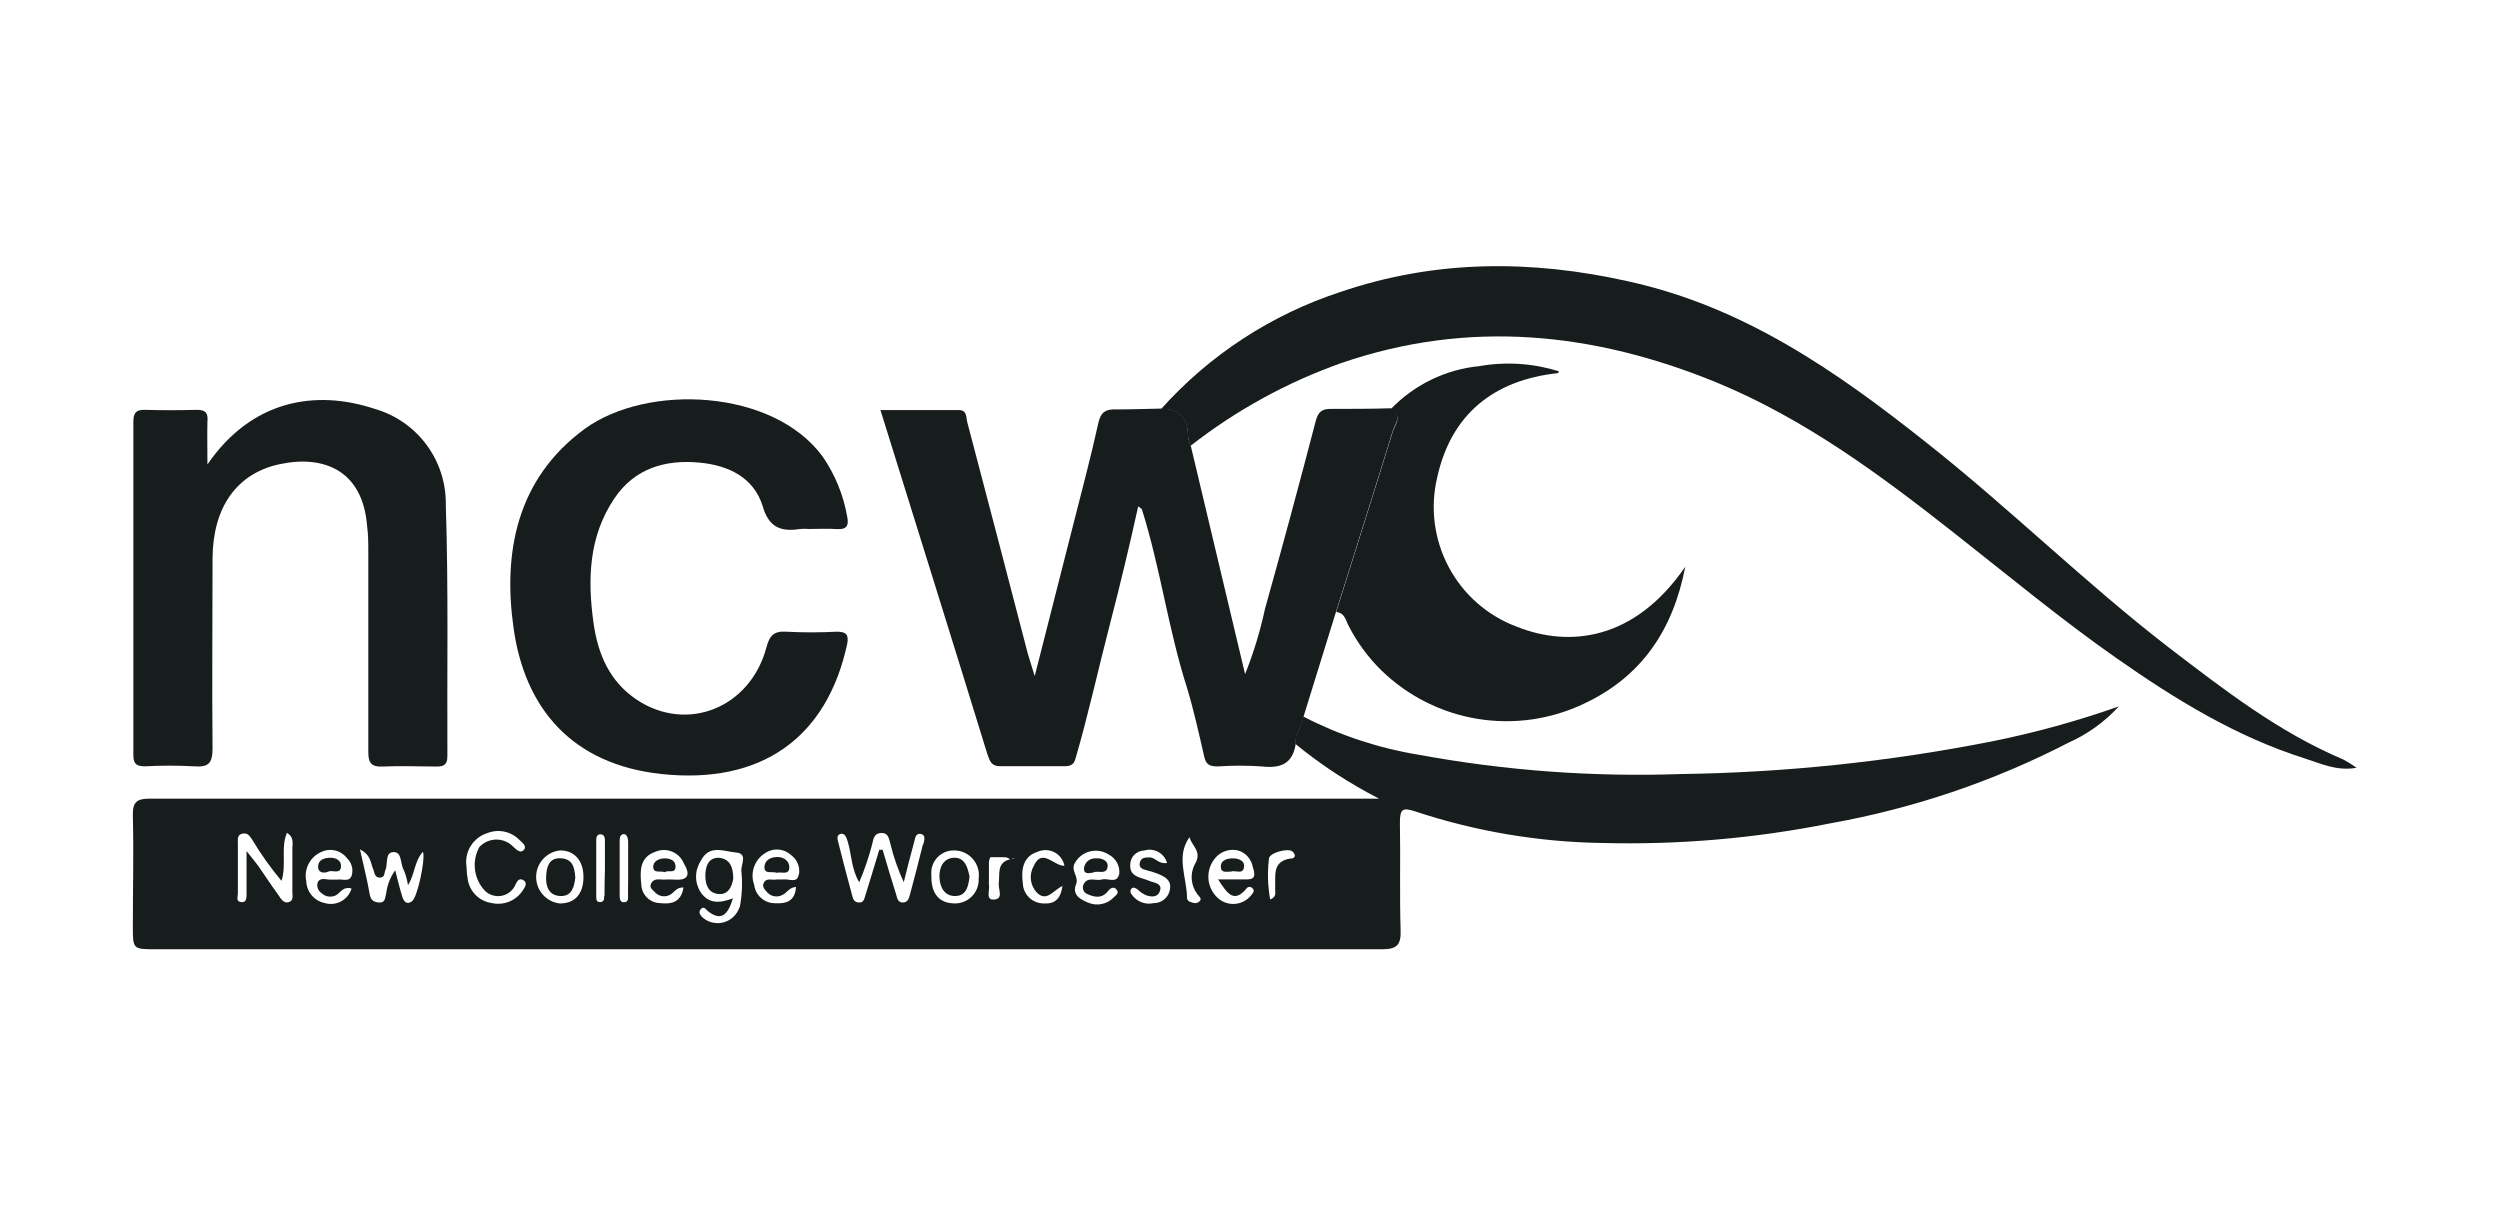
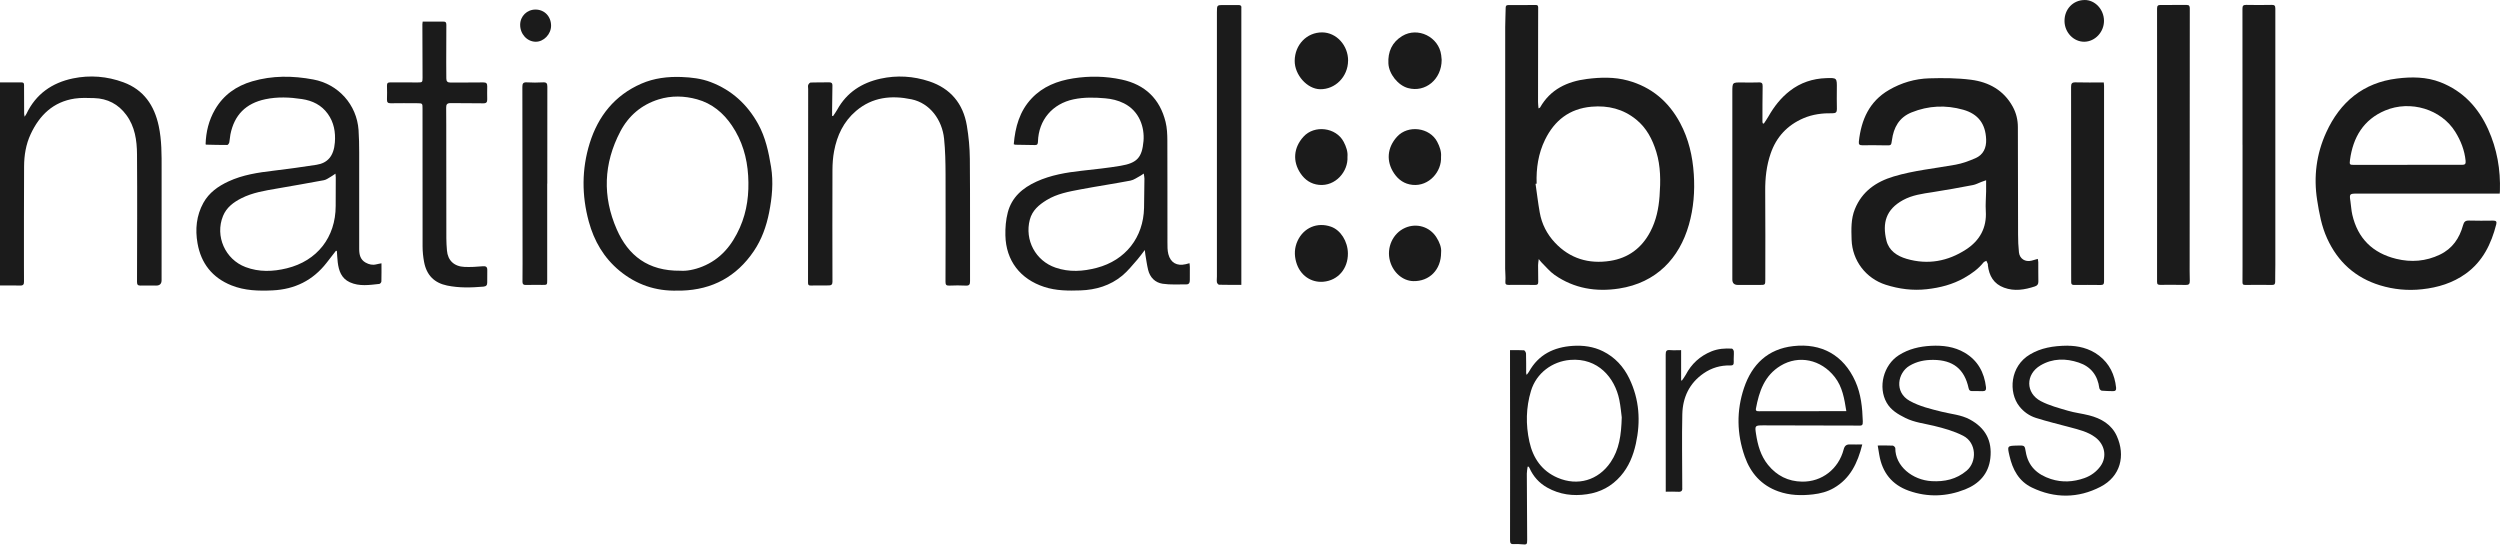
- <svg xmlns="http://www.w3.org/2000/svg" width="239" height="117" viewBox="0 0 239 117" fill="none">
-   <path d="M190.36 70.89C180.574 72.82 170.634 73.861 160.66 74C152.285 74.29 143.903 73.674 135.66 72.16C131.801 71.529 128.065 70.293 124.59 68.5C124.54 69.43 123.73 70.14 123.84 71.12C126.314 73.142 128.996 74.895 131.84 76.35H54.75C41.28 76.35 27.82 76.35 14.35 76.35C13.13 76.35 12.67 76.62 12.7 77.95C12.79 81.48 12.7 85.03 12.7 88.57C12.7 90.75 12.7 90.75 14.91 90.75H75.6C94.433 90.75 113.263 90.75 132.09 90.75C133.48 90.75 133.95 90.4 133.9 88.95C133.79 85.52 133.9 82.08 133.83 78.65C133.83 77.29 134.12 77.18 135.35 77.59C141.11 79.49 147.126 80.501 153.19 80.59C160.484 80.778 167.776 80.151 174.93 78.72C182.881 77.306 190.574 74.704 197.75 71C199.575 70.187 201.213 69.006 202.56 67.53C198.579 68.939 194.502 70.062 190.36 70.89V70.89ZM27.64 86.23C27.07 86.43 26.82 85.84 26.55 85.47C25.92 84.62 25.34 83.71 24.73 82.84C24.46 82.47 24.17 82.12 23.57 81.36C23.57 83.06 23.57 84.26 23.57 85.47C23.57 85.83 23.57 86.32 23.04 86.24C22.51 86.16 22.75 85.73 22.74 85.44C22.74 83.83 22.74 82.22 22.74 80.62C22.74 80.27 22.65 79.81 23.16 79.7C23.67 79.59 23.83 79.88 24.07 80.21C24.911 81.615 25.861 82.953 26.91 84.21C27.42 82.61 26.81 81.08 27.43 79.62C28.18 80.07 27.93 80.71 27.95 81.23C27.95 82.51 27.95 83.8 27.95 85.09C27.92 85.48 28.14 86.05 27.64 86.23ZM33.64 83.64C33.44 84.38 32.76 84.01 32.28 84.09C32.02 84.09 31.74 84.09 31.48 84.09C31.22 84.09 30.55 83.85 30.36 84.39C30.311 84.576 30.322 84.774 30.392 84.954C30.462 85.133 30.587 85.286 30.75 85.39C30.925 85.557 31.148 85.667 31.387 85.705C31.627 85.742 31.872 85.706 32.09 85.6C32.54 85.4 32.74 84.71 33.61 84.94C33.531 85.203 33.401 85.448 33.227 85.661C33.052 85.873 32.837 86.049 32.594 86.177C32.351 86.306 32.085 86.384 31.812 86.409C31.538 86.433 31.262 86.403 31 86.32C30.525 86.214 30.098 85.953 29.787 85.579C29.475 85.204 29.297 84.737 29.28 84.25C29.159 83.694 29.233 83.113 29.49 82.605C29.747 82.097 30.171 81.693 30.69 81.46C31.104 81.255 31.577 81.2 32.027 81.304C32.477 81.408 32.878 81.664 33.16 82.03C33.377 82.231 33.536 82.486 33.62 82.769C33.705 83.052 33.712 83.353 33.64 83.64ZM39.4 86.15C38.86 86.56 38.6 86.15 38.46 85.73C38.21 84.93 38.02 84.12 37.78 83.2C37.315 83.851 37.02 84.607 36.92 85.4C36.81 85.8 36.85 86.33 36.23 86.28C35.61 86.23 35.42 85.97 35.32 85.37C35.1 84.08 34.77 82.81 34.41 81.2C35.48 81.74 35.41 82.49 35.68 83.1C35.81 83.43 35.82 83.92 36.32 83.9C36.82 83.88 36.72 83.46 36.84 83.19C37.11 82.59 36.77 81.48 37.62 81.46C38.47 81.44 38.24 82.61 38.62 83.21C38.802 83.663 38.93 84.137 39 84.62C39.66 83.62 39.6 82.32 40.44 81.43C40.68 82.16 39.92 85.74 39.4 86.15ZM50 85.09C49.69 85.582 49.235 85.965 48.697 86.187C48.16 86.409 47.567 86.459 47 86.33C46.441 86.25 45.922 85.996 45.515 85.605C45.107 85.214 44.833 84.705 44.73 84.15C44.651 83.731 44.607 83.306 44.6 82.88C44.486 82.189 44.626 81.481 44.994 80.886C45.361 80.29 45.932 79.848 46.6 79.64C47.123 79.435 47.695 79.39 48.244 79.511C48.792 79.632 49.292 79.914 49.68 80.32C49.92 80.54 50.39 80.88 50.09 81.24C49.79 81.6 49.43 81.29 49.09 80.97C48.882 80.746 48.629 80.568 48.349 80.447C48.068 80.325 47.766 80.262 47.46 80.262C47.154 80.262 46.852 80.325 46.572 80.447C46.291 80.568 46.039 80.746 45.83 80.97C45.457 81.642 45.311 82.417 45.413 83.18C45.516 83.942 45.862 84.65 46.4 85.2C46.621 85.4 46.887 85.543 47.176 85.615C47.464 85.687 47.766 85.688 48.055 85.615C48.344 85.543 48.611 85.401 48.831 85.201C49.052 85.001 49.22 84.75 49.32 84.47C49.49 84.16 49.69 83.92 50.06 84.16C50.43 84.4 50.22 84.78 50 85.09ZM53.5 86.37C52.876 86.295 52.301 85.992 51.887 85.519C51.472 85.046 51.247 84.437 51.255 83.808C51.262 83.179 51.502 82.576 51.927 82.113C52.353 81.65 52.934 81.36 53.56 81.3C54.93 81.3 55.79 82.3 55.78 83.86C55.77 85.42 55 86.37 53.53 86.37H53.5ZM57.76 85.65C57.76 85.92 57.76 86.22 57.39 86.24C57.02 86.26 57 86 57 85.71C57 83.9 57 82.09 57 80.28C57 80 57.11 79.72 57.45 79.76C57.79 79.8 57.83 80.1 57.83 80.37C57.83 81.28 57.83 82.18 57.83 83.09C57.8 83.94 57.8 84.8 57.79 85.65H57.76ZM60.04 84.8C60.04 84.97 60.04 85.14 60.04 85.31V85.57C60.04 85.86 60.1 86.28 59.61 86.25C59.29 86.25 59.24 85.92 59.24 85.64C59.24 83.88 59.24 82.12 59.24 80.35C59.24 80.08 59.31 79.76 59.62 79.74C59.93 79.72 60.04 80.14 60.05 80.44C60.06 80.74 60.05 81.25 60.05 81.65C60.05 82.05 60.05 82.65 60.05 83.17C60.05 83.51 60.05 83.85 60.05 84.17L60.04 84.8ZM64.47 84.09C64.137 84.069 63.803 84.069 63.47 84.09C63.07 84.09 62.58 83.95 62.3 84.37C62.02 84.79 62.3 84.99 62.54 85.22C62.705 85.433 62.937 85.584 63.198 85.649C63.459 85.715 63.734 85.69 63.98 85.58C64.43 85.4 64.61 84.81 65.34 84.84C65.12 86.27 64.18 86.46 63.11 86.34C62.648 86.331 62.205 86.148 61.872 85.827C61.538 85.506 61.338 85.072 61.31 84.61C61.18 83.3 61.11 81.94 62.7 81.41C63.207 81.206 63.773 81.211 64.276 81.425C64.779 81.639 65.176 82.043 65.38 82.55C66 83.57 65.84 84.19 64.5 84.09H64.47ZM70.69 86.74C70.579 87.081 70.386 87.389 70.128 87.638C69.871 87.887 69.555 88.069 69.211 88.168C68.866 88.266 68.503 88.279 68.152 88.204C67.802 88.13 67.475 87.97 67.2 87.74C66.96 87.51 66.72 87.22 67 86.91C67.28 86.6 67.46 86.91 67.66 87.09C68.91 88.09 69.57 87.52 70.07 85.88C68.71 86.4 67.72 86.36 66.99 85.31C66.698 84.864 66.543 84.343 66.543 83.81C66.543 83.277 66.698 82.756 66.99 82.31C67.79 80.68 69.22 81.41 70.36 81.5C71.5 81.59 70.85 82.62 70.87 83.22C70.996 84.394 70.946 85.581 70.72 86.74H70.69ZM76.35 83.61C76.23 84.49 75.4 83.99 74.89 84.08C74.68 84.08 74.45 84.08 74.25 84.08C73.82 84.18 73.25 83.85 72.99 84.46C72.86 84.79 73.11 85.06 73.34 85.3C73.52 85.503 73.764 85.638 74.031 85.684C74.298 85.729 74.573 85.682 74.81 85.55C75.23 85.36 75.45 84.83 76.1 84.79C76.01 86.16 75.16 86.41 74.1 86.35C73.609 86.353 73.133 86.176 72.764 85.852C72.395 85.527 72.159 85.078 72.1 84.59C71.901 84.051 71.892 83.46 72.074 82.915C72.255 82.369 72.617 81.902 73.1 81.59C73.473 81.322 73.928 81.19 74.387 81.217C74.846 81.245 75.281 81.429 75.62 81.74C75.911 81.948 76.136 82.234 76.271 82.565C76.405 82.896 76.443 83.258 76.38 83.61H76.35ZM88.23 80.73C87.84 82.34 87.41 83.94 86.99 85.53C86.89 85.89 86.79 86.29 86.29 86.28C85.79 86.27 85.76 85.79 85.66 85.47C85.21 84.07 84.8 82.65 84.38 81.24H84.06C83.61 82.72 83.17 84.19 82.71 85.66C82.62 85.96 82.55 86.31 82.11 86.28C81.67 86.25 81.56 85.98 81.48 85.66C81.02 83.95 80.57 82.25 80.14 80.54C80.07 80.26 79.94 79.83 80.35 79.72C80.76 79.61 80.92 80.06 81.03 80.41C81.42 81.68 81.38 83.07 82.14 84.34C82.656 83.138 83.078 81.898 83.4 80.63C83.48 80.16 83.62 79.63 84.27 79.63C84.92 79.63 84.98 80.16 85.11 80.63C85.419 81.906 85.851 83.148 86.4 84.34C86.72 83.05 87.04 81.76 87.4 80.47C87.49 80.12 87.54 79.61 88.05 79.73C88.56 79.85 88.34 80.42 88.26 80.73H88.23ZM93.56 84C93.576 84.322 93.522 84.643 93.403 84.942C93.284 85.242 93.103 85.512 92.871 85.736C92.639 85.959 92.362 86.131 92.058 86.238C91.754 86.346 91.431 86.388 91.11 86.36C89.72 86.29 89 85.36 89.04 83.69C89.005 83.382 89.037 83.07 89.134 82.776C89.231 82.482 89.39 82.212 89.601 81.985C89.812 81.758 90.069 81.579 90.356 81.461C90.642 81.343 90.951 81.288 91.26 81.3C91.595 81.307 91.925 81.384 92.228 81.528C92.531 81.671 92.8 81.877 93.017 82.133C93.235 82.388 93.395 82.686 93.489 83.008C93.583 83.33 93.607 83.668 93.56 84V84ZM96.73 82.12C95.25 82.36 95.6 83.51 95.48 84.47C95.42 85 96 86 94.94 86C94.2 86 94.66 85 94.54 84.54C94.53 84.434 94.53 84.326 94.54 84.22C94.536 84.197 94.536 84.173 94.54 84.15V84C94.54 84 94.54 83.94 94.54 83.91V83.47C94.54 83.41 94.54 83.34 94.54 83.28C94.54 83.22 94.54 83.15 94.54 83.08V83C94.535 82.957 94.535 82.913 94.54 82.87C94.54 82.87 94.54 82.78 94.54 82.74V82.56C94.54 82.56 94.54 82.51 94.54 82.49C94.539 82.467 94.539 82.443 94.54 82.42V82.37L94.6 82.16C94.6 82.16 94.6 82.16 94.6 82.1L94.69 81.95H94.76H94.82H94.88H95.01H95.1H96.03C96.22 81.95 96.49 82.04 96.56 82.17C97.26 81.87 97 82.08 96.73 82.12ZM98.82 82.8C98.591 83.2 98.498 83.664 98.554 84.121C98.609 84.579 98.812 85.007 99.13 85.34C100.07 86.26 100.68 85.12 101.57 84.7C101.4 85.95 100.83 86.43 99.78 86.37C99.26 86.37 98.76 86.168 98.387 85.806C98.013 85.443 97.796 84.95 97.78 84.43C97.61 83.15 97.78 81.87 99.2 81.43C99.454 81.316 99.73 81.262 100.008 81.27C100.286 81.279 100.559 81.35 100.805 81.479C101.051 81.608 101.265 81.791 101.431 82.015C101.596 82.239 101.709 82.497 101.76 82.77C100.75 82.81 99.61 81 98.82 82.8V82.8ZM106.98 83.59C106.77 84.51 105.91 83.92 105.35 84.08C104.79 84.24 104.03 83.79 103.63 84.47C103.575 84.554 103.54 84.648 103.526 84.748C103.512 84.847 103.521 84.947 103.55 85.043C103.58 85.138 103.63 85.226 103.697 85.3C103.765 85.374 103.848 85.432 103.94 85.47C104.67 85.8 105.36 85.92 105.94 85.17C106.14 84.92 106.48 84.7 106.74 85.04C107 85.38 106.74 85.54 106.52 85.74C106.214 86.082 105.807 86.32 105.359 86.418C104.91 86.517 104.442 86.472 104.02 86.29C103.29 85.99 102.42 85.54 102.9 84.46C103.11 83.78 102.39 83.26 102.72 82.57C102.866 82.285 103.07 82.034 103.319 81.833C103.568 81.632 103.857 81.485 104.166 81.403C104.475 81.321 104.799 81.305 105.115 81.356C105.431 81.407 105.732 81.525 106 81.7C106.339 81.876 106.616 82.151 106.795 82.489C106.974 82.827 107.045 83.211 107 83.59H106.98ZM111.85 85C111.799 85.377 111.61 85.722 111.321 85.969C111.031 86.216 110.661 86.348 110.28 86.34C109.889 86.427 109.48 86.395 109.107 86.247C108.735 86.099 108.415 85.842 108.19 85.51C108.152 85.472 108.122 85.427 108.101 85.377C108.081 85.327 108.07 85.274 108.07 85.22C108.07 85.166 108.081 85.113 108.101 85.063C108.122 85.013 108.152 84.968 108.19 84.93C108.4 84.76 108.58 84.93 108.75 85.02C108.972 85.248 109.233 85.434 109.52 85.57C110.03 85.75 110.64 85.84 110.88 85.2C111.12 84.56 110.57 84.42 110.09 84.29C109.89 84.23 109.69 84.13 109.49 84.07C108.77 83.84 107.98 83.67 108.05 82.66C108.053 82.306 108.193 81.967 108.441 81.715C108.69 81.463 109.026 81.318 109.38 81.31C109.602 81.241 109.835 81.218 110.067 81.24C110.298 81.263 110.522 81.332 110.726 81.443C110.93 81.554 111.11 81.705 111.255 81.886C111.4 82.068 111.507 82.276 111.57 82.5C110.72 82.63 110.44 81.94 109.88 81.97C109.5 81.97 109.09 81.97 108.97 82.45C108.85 82.93 109.18 83.09 109.59 83.19C109.954 83.276 110.311 83.386 110.66 83.52C111.37 83.81 112 84.14 111.85 85ZM114.69 86.14C114.45 86.43 114.1 86.35 113.8 86.22C113.67 86.22 113.48 86 113.48 85.89C113.48 83.89 112.38 81.89 113.72 80.03C113.91 80.88 114.98 81.39 114.22 82.63C113.986 83.084 113.885 83.594 113.932 84.103C113.978 84.611 114.168 85.096 114.48 85.5C114.66 85.73 114.92 85.9 114.69 86.16V86.14ZM119.17 84.92C119.206 84.88 119.25 84.847 119.299 84.825C119.348 84.803 119.401 84.791 119.455 84.791C119.509 84.791 119.562 84.803 119.611 84.825C119.661 84.847 119.704 84.88 119.74 84.92C120.01 85.19 119.74 85.4 119.6 85.6C119.417 85.828 119.19 86.016 118.933 86.155C118.676 86.293 118.394 86.379 118.103 86.407C117.813 86.435 117.519 86.405 117.24 86.318C116.962 86.231 116.703 86.088 116.48 85.9C116.204 85.663 115.977 85.374 115.814 85.05C115.65 84.725 115.552 84.371 115.526 84.008C115.5 83.646 115.546 83.281 115.662 82.937C115.778 82.592 115.961 82.274 116.2 82C116.463 81.694 116.807 81.466 117.192 81.345C117.577 81.223 117.989 81.211 118.38 81.31C118.73 81.417 119.044 81.619 119.287 81.892C119.53 82.165 119.694 82.5 119.76 82.86C120.09 83.86 119.91 84.12 118.93 84.07C118.19 84.07 117.45 84.07 116.45 84.07C117.31 85.38 117.94 86.41 119.17 84.94V84.92ZM123.46 82.06C121.53 82.31 121.98 83.77 121.9 84.99C121.9 85.32 122.07 85.74 121.43 85.99C121.196 84.707 121.156 83.395 121.31 82.1C121.31 81.53 123.18 81.02 123.58 81.42C123.98 81.82 123.72 82.05 123.46 82.08V82.06Z" fill="#171D1C" />
-   <path d="M124.62 68.5C124.57 69.43 123.76 70.14 123.87 71.11C123.58 73.05 122.39 73.48 120.6 73.27C119.208 73.175 117.812 73.175 116.42 73.27C115.76 73.27 115.31 73.16 115.14 72.4C114.63 70.19 114.14 67.95 113.49 65.79C111.69 60.19 110.94 54.32 109.17 48.71C109.17 48.63 109.02 48.58 108.81 48.41C107.98 52.19 107.09 55.89 106.14 59.55C105.01 63.89 104.06 68.27 102.81 72.55C102.64 73.15 102.28 73.25 101.74 73.25C99.74 73.25 97.66 73.25 95.63 73.25C94.73 73.25 94.63 72.73 94.39 72.09C92.69 66.57 90.98 61.05 89.26 55.53L84.17 39.2H91.65C92.47 39.2 92.35 39.9 92.47 40.36C94.403 47.693 96.327 55.047 98.24 62.42C98.41 63.04 98.62 63.64 98.92 64.63L102.55 50.36C103.39 47.04 104.28 43.73 105.02 40.36C105.26 39.36 105.74 39.11 106.68 39.14C108.12 39.14 109.57 39.09 111.01 39.06C112.78 39.06 113.61 39.92 113.57 41.69C113.616 41.997 113.703 42.296 113.83 42.58C115.53 49.74 117.24 56.9 119.03 64.45C119.838 62.431 120.473 60.346 120.93 58.22C122.61 52.22 124.23 46.22 125.79 40.22C126.04 39.28 126.47 39.07 127.35 39.09C129.22 39.09 131.09 39.09 132.96 39.03C134.13 39.67 133.35 40.54 133.13 41.25C131.36 46.98 129.54 52.7 127.74 58.43L124.62 68.5Z" fill="#171D1C" />
-   <path d="M113.83 42.61C113.703 42.326 113.616 42.027 113.57 41.72C113.57 39.95 112.78 39.08 111.01 39.09C115.642 33.923 121.554 30.067 128.15 27.91C137.22 24.82 146.4 24.81 155.72 26.91C166.72 29.34 175.55 35.48 184.11 42.27C192.11 48.58 199.32 55.72 207.36 61.92C212.61 65.93 217.84 70 224 72.6C224.447 72.838 224.878 73.106 225.29 73.4C223.37 73.74 221.87 72.99 220.38 72.52C213.77 70.44 207.95 66.85 202.32 62.91C197.02 59.2 192.05 55.07 186.96 51.07C179.84 45.46 172.59 40.07 164.12 36.57C152.38 31.76 140.44 30.51 128.22 34.71C123.03 36.553 118.171 39.22 113.83 42.61V42.61Z" fill="#171D1C" />
-   <path d="M19.83 44.4C24.07 38.23 30.17 37.21 35.83 39.09C37.815 39.662 39.556 40.872 40.784 42.533C42.011 44.195 42.657 46.215 42.62 48.28C42.88 56.28 42.73 64.28 42.77 72.28C42.77 73.05 42.49 73.28 41.77 73.28C40.05 73.28 38.33 73.2 36.62 73.28C35.45 73.34 35.2 72.9 35.21 71.81C35.21 65.49 35.21 59.16 35.21 52.81C35.21 51.95 35.21 51.09 35.09 50.24C34.67 45.08 31.09 43.46 26.76 44.37C22.6 45.25 20.35 48.53 20.32 53.37C20.32 59.37 20.26 65.48 20.32 71.54C20.32 73.03 19.89 73.36 18.52 73.26C16.968 73.175 15.412 73.175 13.86 73.26C13.03 73.26 12.75 73.02 12.75 72.17C12.75 61.563 12.75 50.95 12.75 40.33C12.75 39.53 12.96 39.16 13.83 39.18C15.49 39.227 17.157 39.227 18.83 39.18C19.74 39.18 19.9 39.56 19.83 40.34C19.8 41.55 19.83 42.77 19.83 44.4Z" fill="#171D1C" />
-   <path d="M77.31 50.57C77.04 50.545 76.769 50.545 76.5 50.57C74.68 50.86 73.5 50.45 72.91 48.38C72.06 45.65 69.65 44.49 66.91 44.23C63.63 43.91 60.68 44.76 58.74 47.64C56.28 51.28 56.16 55.38 56.74 59.55C57.16 62.55 58.29 65.17 60.87 66.89C65.7 70.1 71.73 67.66 73.27 61.89C73.57 60.76 73.98 60.31 75.18 60.39C76.785 60.475 78.394 60.475 80 60.39C80.89 60.39 81.15 60.66 81 61.52C79.06 70.6 72.73 75 63.26 74C54.68 73.08 50.16 67.73 49.09 60C48.09 52.88 49.35 45.8 55.9 41C61.9 36.64 73.9 37.18 78.64 43.64C79.84 45.378 80.646 47.358 81 49.44C81.17 50.27 80.91 50.64 80 50.58C79.09 50.52 78.22 50.57 77.31 50.57Z" fill="#171D1C" />
-   <path d="M127.74 58.51C129.54 52.78 131.36 47.06 133.13 41.33C133.35 40.62 134.13 39.75 132.96 39.11C135.206 36.772 138.214 35.314 141.44 35C143.977 34.556 146.583 34.727 149.04 35.5C148.97 35.64 148.96 35.67 148.95 35.67C142.78 36.33 138.71 39.62 137.39 45.67C136.708 48.563 137.105 51.606 138.506 54.227C139.907 56.849 142.216 58.87 145 59.91C150 61.91 156.26 61.25 161.11 54.18C159.94 60.28 156.89 64.72 151.41 67.28C148.249 68.785 144.704 69.288 141.249 68.722C137.794 68.155 134.595 66.546 132.08 64.11C130.816 62.874 129.759 61.442 128.95 59.87C128.66 59.34 128.57 58.58 127.74 58.51Z" fill="#171D1C" />
-   <path d="M60.07 84.2C60.07 83.85 60.07 83.51 60.07 83.2C60.07 82.69 60.07 82.2 60.07 81.68C60.07 82.19 60.07 82.68 60.07 83.2C60.06 83.51 60.07 83.85 60.07 84.2Z" fill="#171D1C" />
-   <path d="M70.1 84C69.96 84.8 69.6 85.59 68.61 85.46C67.62 85.33 67.38 84.4 67.44 83.46C67.5 82.52 67.94 81.94 68.8 82.01C69.85 82.15 70.09 83 70.1 84Z" fill="#171D1C" />
-   <path d="M118.93 82.84C118.87 83.67 118.11 83.16 117.71 83.32C117.29 83.32 116.71 83.5 116.71 82.85C116.71 82.2 117.35 82.06 117.88 82.06C118.41 82.06 119 82.29 118.93 82.84Z" fill="#171D1C" />
-   <path d="M64.58 82.83C64.58 83.6 63.82 83.12 63.58 83.38C63.12 83.23 62.49 83.51 62.45 82.92C62.41 82.33 63.02 82.05 63.56 82.06C64.1 82.07 64.58 82.27 64.58 82.83Z" fill="#171D1C" />
-   <path d="M32.6 82.8C32.6 83.63 31.78 83.15 31.41 83.32C31.04 83.49 30.41 83.5 30.41 82.85C30.41 82.2 31 82 31.59 82C32.18 82 32.62 82.3 32.6 82.8Z" fill="#171D1C" />
-   <path d="M55 83.91C54.89 84.78 54.68 85.7 53.57 85.66C52.46 85.62 52.17 84.73 52.21 83.82C52.25 82.91 52.46 81.99 53.61 82.05C54.76 82.11 54.93 82.94 55 83.91Z" fill="#171D1C" />
-   <path d="M105.88 82.9C105.76 83.67 104.88 83.17 104.5 83.42C104.01 83.52 103.58 83.54 103.63 82.99C103.663 82.721 103.797 82.475 104.005 82.302C104.213 82.129 104.48 82.043 104.75 82.06C105.33 82 106 82.29 105.88 82.9Z" fill="#171D1C" />
-   <path d="M75.46 82.89C75.46 83.73 74.68 83.3 74.26 83.44C73.83 83.27 73.09 83.61 73.08 82.93C73.07 82.25 73.66 81.93 74.32 81.93C74.98 81.93 75.46 82.35 75.46 82.89Z" fill="#171D1C" />
-   <path d="M92.69 83.82C92.57 84.69 92.42 85.64 91.33 85.66C90.24 85.68 89.82 84.73 89.81 83.79C89.8 82.85 90.24 82 91.26 82C92.28 82 92.53 83 92.69 83.82Z" fill="#171D1C" />
+ <svg xmlns="http://www.w3.org/2000/svg" width="260" id="Layer_2" data-name="Layer 2" viewBox="0 0 863.62 188.09">
+   <defs>
+     <style>
+       .cls-1 {
+         fill: #1b1b1b;
+       }
+     </style>
+   </defs>
+   <g id="Layer_1-2" data-name="Layer 1">
+     <g>
+       <path class="cls-1" d="m531.56,89.46c-.11.96-.23,1.55-.23,2.14-.01,1.92,0,3.83.05,5.75.02.8-.27,1.1-1.1,1.08-3.04-.04-6.08-.03-9.12-.01-.89,0-1.22-.22-1.13-1.24.13-1.44-.08-2.91-.08-4.36,0-27.83,0-55.66.02-83.49,0-2.21.14-4.41.16-6.62,0-.63.2-.95.83-.95,3.21-.01,6.42-.02,9.62-.03.8,0,.79.54.78,1.12-.02,2.37-.01,4.75-.02,7.12-.01,8.42-.03,16.83-.03,25.25,0,.69.1,1.38.17,2.22.28-.15.47-.19.53-.29,3.56-6.3,9.38-9,16.18-9.87,4.71-.6,9.5-.73,14.14.54,8.15,2.23,14.1,7.24,18.07,14.67,2.96,5.54,4.31,11.47,4.72,17.7.39,5.92-.07,11.73-1.69,17.42-3.31,11.64-11.28,20.08-24.11,22.06-7.97,1.23-15.52,0-22.25-4.67-1.68-1.17-3.02-2.84-4.5-4.29-.28-.28-.51-.61-1.03-1.24Zm-.74-26.02c-.12.02-.25.04-.37.06.48,3.32.87,6.66,1.46,9.96.7,3.95,2.49,7.42,5.22,10.34,5.2,5.56,11.75,7.46,19.09,6.32,6.24-.97,10.91-4.41,13.89-10.11,2.02-3.85,2.87-7.97,3.18-12.22.38-5.16.42-10.31-1.13-15.35-1.34-4.34-3.38-8.26-6.96-11.16-4.48-3.63-9.65-4.92-15.4-4.42-7.64.67-12.81,4.75-16.07,11.41-2.33,4.76-3.09,9.89-2.9,15.17Z" />
+       <path class="cls-1" d="m703.95,89.44c.07.46.16.81.17,1.16.02,2.21-.02,4.42.03,6.62.02.93-.33,1.44-1.22,1.73-3.51,1.15-7.03,1.75-10.62.43-3.59-1.31-5.17-4.09-5.6-7.71-.02-.16.03-.35-.03-.5-.14-.37-.32-.72-.49-1.08-.34.19-.78.3-1.01.59-1.81,2.25-4.1,3.88-6.58,5.29-4.04,2.31-8.42,3.43-13.03,3.94-4.85.54-9.54-.08-14.14-1.54-6.88-2.19-11.58-8.38-11.8-15.59-.11-3.57-.25-7.17,1.15-10.59,2.49-6.07,7.28-9.39,13.36-11.22,7-2.11,14.27-2.78,21.42-4.08,2.34-.42,4.64-1.29,6.83-2.23,2.77-1.19,3.83-3.62,3.72-6.51-.21-5.36-2.73-8.77-7.91-10.24-6.01-1.7-12.02-1.44-17.86.92-4.28,1.73-6.19,5.18-6.77,9.57-.25,1.9-.29,1.85-2.24,1.81-2.66-.06-5.33-.06-8-.03-.98.01-1.3-.29-1.19-1.31.82-7.49,3.59-13.83,10.4-17.79,4.29-2.49,8.98-3.88,13.89-4.02,4.81-.14,9.69-.12,14.45.49,6.14.79,11.31,3.61,14.43,9.32,1.2,2.2,1.76,4.58,1.76,7.07.04,12.37.03,24.74.07,37.12,0,2.04.08,4.08.3,6.11.24,2.22,2.16,3.42,4.34,2.88.67-.17,1.34-.38,2.15-.61Zm-17.84-27.18c-.67.24-1.17.41-1.66.59-.97.37-1.91.89-2.91,1.08-4.61.87-9.22,1.73-13.86,2.44-3.55.54-7.1,1-10.3,2.76-5.88,3.23-7.19,7.89-5.72,13.96.84,3.46,3.65,5.36,6.99,6.33,7.34,2.14,14.23.85,20.52-3.24,4.7-3.05,7.2-7.47,6.82-13.3-.14-2.23.07-4.49.11-6.73.02-1.23,0-2.46,0-3.88Z" />
+       <path class="cls-1" d="m863.52,66.88h-2.52c-15.58,0-31.16,0-46.74,0-.04,0-.08,0-.12,0-2.47,0-2.58.15-2.2,2.57.24,1.56.3,3.16.65,4.69,1.88,8.24,7.07,13.3,15.2,15.28,5.16,1.26,10.23.87,15.09-1.47,4.33-2.08,6.75-5.68,7.98-10.16.33-1.2.82-1.63,2.04-1.6,2.79.08,5.58.06,8.37.02.97-.01,1.3.33,1.06,1.26-1.72,6.78-4.66,12.84-10.52,17.06-4.5,3.24-9.6,4.79-15.09,5.39-4.97.55-9.83.08-14.55-1.36-8.51-2.61-14.57-8.07-18.27-16.2-1.93-4.22-2.73-8.7-3.44-13.21-1.28-8.11-.27-15.97,3.13-23.41,4.79-10.51,12.8-17.18,24.43-18.61,5-.62,10.17-.62,15.05,1.29,7.8,3.05,13.06,8.74,16.45,16.23,3.07,6.78,4.32,13.95,4.07,21.39,0,.24-.04.48-.07.83Zm-31.9-9.91v-.04c6.29,0,12.58-.01,18.87.01,1.02,0,1.36-.28,1.25-1.39-.36-3.65-1.66-6.94-3.57-10.01-4.85-7.82-15.51-11.04-24.23-7.37-7.49,3.15-11.12,9.3-12.15,17.15-.2,1.56-.09,1.64,1.46,1.64,6.12,0,12.25,0,18.37,0Z" />
+       <path class="cls-1" d="m71.02,49.85c.13-4.31,1.11-8.32,3.28-12.05,2.93-5.03,7.33-8.09,12.8-9.7,6.98-2.05,14.05-1.97,21.14-.64,8.64,1.61,15,8.69,15.62,17.45.18,2.57.21,5.16.22,7.74.02,11.12,0,22.25,0,33.37,0,1.91.37,3.66,2.23,4.7,1.17.65,2.39.94,3.72.59.52-.14,1.05-.21,1.75-.35,0,2.14.03,4.2-.03,6.26,0,.31-.43.83-.71.86-3.43.37-6.9.93-10.19-.57-2.92-1.33-3.83-3.99-4.18-6.91-.16-1.3-.2-2.61-.3-3.91-.11-.02-.21-.04-.32-.06-1.08,1.39-2.15,2.78-3.24,4.17-4.72,6.06-10.97,9.14-18.6,9.51-4.85.23-9.66.11-14.26-1.73-6.63-2.66-10.51-7.62-11.72-14.55-.84-4.8-.4-9.55,2.02-13.94,1.96-3.54,5.07-5.74,8.66-7.41,4.95-2.3,10.23-3.08,15.57-3.71,4.96-.58,9.9-1.29,14.83-2.04,3.87-.59,6.01-3.02,6.37-7.74.27-3.53-.31-6.89-2.43-9.85-2.2-3.07-5.31-4.57-8.94-5.12-4.21-.64-8.44-.83-12.65.06-6.74,1.42-10.74,5.45-12.07,12.19-.18.89-.19,1.82-.38,2.71-.08.35-.45.89-.7.9-2.41.02-4.83-.06-7.24-.11-.11,0-.21-.11-.26-.13Zm44.85,10.15c-.72.48-1.18.82-1.67,1.1-.75.42-1.49,1-2.3,1.15-5.39,1.01-10.79,1.94-16.2,2.88-4.22.73-8.48,1.4-12.33,3.36-2.69,1.37-5.13,3.16-6.33,6.12-2.83,6.96.74,14.99,7.78,17.65,4.71,1.78,9.47,1.59,14.24.43,10.51-2.56,16.89-10.74,16.9-21.53,0-3.29.02-6.58.03-9.87,0-.32-.05-.64-.1-1.28Z" />
+       <path class="cls-1" d="m410.91,90.91c.05.52.12.92.12,1.32,0,1.5-.03,3-.01,4.49,0,.86-.21,1.53-1.2,1.52-2.73-.02-5.51.18-8.19-.22-2.59-.39-4.38-2.18-5.02-4.82-.42-1.73-.64-3.51-.95-5.26-.07-.39-.1-.79-.19-1.58-.99,1.28-1.7,2.32-2.52,3.25-1.71,1.92-3.31,4-5.28,5.62-4.15,3.43-9.09,4.91-14.44,5.09-4.21.14-8.39.13-12.48-1.2-8.3-2.7-13.25-9.07-13.44-17.81-.06-2.63.16-5.36.82-7.9,1.36-5.25,5.11-8.49,9.92-10.68,4.99-2.28,10.3-3.15,15.69-3.75,4.46-.5,8.94-.96,13.37-1.71,5.66-.95,7.41-2.82,7.91-8.53.4-4.67-1.34-10.33-6.76-13.05-2.05-1.03-4.22-1.53-6.46-1.73-3.65-.32-7.3-.41-10.93.35-7.33,1.54-12.09,7.14-12.31,14.61-.02.77-.18,1.2-1,1.19-2.25-.03-4.5-.06-6.75-.11-.2,0-.39-.11-.61-.17.5-5.92,2-11.42,6.19-15.85,3.89-4.12,8.9-6.05,14.35-6.91,5.6-.88,11.22-.78,16.76.42,8.04,1.73,13.18,6.64,15.15,14.64.51,2.07.6,4.29.61,6.45.05,11.71.01,23.41.03,35.12,0,1.36-.02,2.78.31,4.08.77,3,2.97,4.2,6,3.49.36-.08.72-.19,1.31-.35Zm-15.81-30.95c-.56.37-.85.6-1.17.77-1.13.58-2.21,1.43-3.41,1.66-5.71,1.09-11.47,1.94-17.18,3.02-4.08.77-8.2,1.5-11.82,3.73-2.64,1.63-4.93,3.55-5.77,6.74-1.85,7.07,1.99,14.22,8.89,16.58,4.75,1.63,9.49,1.31,14.25.06,9.9-2.61,16.1-10.47,16.32-20.71.07-3.37.1-6.74.13-10.12,0-.48-.12-.96-.23-1.73Z" />
+       <path class="cls-1" d="m234.12,100.39c-7.56.24-14.28-2.05-20.1-6.85-5.41-4.47-8.79-10.27-10.62-16.98-2.46-9.04-2.47-18.14.31-27.09,2.92-9.37,8.65-16.55,17.82-20.56,4.41-1.93,9.14-2.49,13.92-2.31,3.41.13,6.8.52,10.04,1.75,7.28,2.77,12.65,7.7,16.4,14.47,2.56,4.63,3.63,9.69,4.47,14.84.86,5.31.36,10.53-.67,15.74-.95,4.78-2.55,9.3-5.29,13.35-5.96,8.81-14.29,13.31-24.9,13.64-.46.01-.92,0-1.37,0Zm.91-6.87c2.09.17,4.88-.34,7.59-1.43,6.35-2.55,10.28-7.4,12.97-13.48,2.53-5.73,3.23-11.71,2.86-17.91-.37-6.29-2.09-12.11-5.62-17.34-2.96-4.38-6.88-7.63-12.01-9.05-4.39-1.22-8.93-1.34-13.31.03-5.9,1.84-10.36,5.63-13.23,11.1-5.79,11.05-6.2,22.45-1.22,33.8,3.96,9.03,10.79,14.41,21.97,14.28Z" />
+       <path class="cls-1" d="m287.76,40.13c.49-.75,1.03-1.46,1.46-2.24,3.27-5.95,8.48-9.28,14.93-10.71,5.68-1.25,11.39-.9,16.88.93,7.32,2.44,11.68,7.67,12.96,15.25.64,3.8,1.01,7.68,1.04,11.53.12,14.08.04,28.17.07,42.25,0,1.1-.24,1.58-1.45,1.52-1.91-.1-3.83-.08-5.75,0-1.01.04-1.28-.3-1.28-1.28.03-12.42.07-24.83.02-37.25-.02-4.07-.09-8.17-.51-12.22-.67-6.48-4.86-12.28-11.26-13.61-6.91-1.44-13.51-.79-19.17,4.04-4.29,3.66-6.54,8.45-7.56,13.85-.41,2.15-.56,4.38-.57,6.57-.05,12.87-.02,25.75,0,38.62,0,.88-.4,1.21-1.19,1.22-2.12.01-4.25,0-6.37.03-.88.02-.88-.49-.88-1.14.02-22.25.03-44.5.05-66.75,0-.46-.13-.96,0-1.36.13-.36.55-.86.85-.87,2.16-.08,4.33-.04,6.5-.06.74,0,1.04.31,1.03,1.06-.05,2.79-.08,5.58-.11,8.37,0,.72,0,1.44,0,2.16.11.02.22.04.33.06Z" />
+       <path class="cls-1" d="m0,98.63V28.46c2.54,0,5.03-.02,7.51.01.95.01.79.8.8,1.4.02,3.12.02,6.24.03,9.36,0,.27.08.54.16,1.09.31-.48.5-.72.63-.99,3.25-6.84,8.85-10.74,16.06-12.24,5.88-1.22,11.78-.75,17.45,1.34,7.03,2.59,10.68,8.01,12.19,15.09,1.05,4.92,1.01,9.92,1,14.92-.03,12.79,0,25.58-.01,38.36q0,1.86-1.88,1.85c-1.79,0-3.58-.05-5.37,0-.91.02-1.24-.28-1.24-1.23.03-14.7.11-29.41,0-44.11-.03-4.8-.71-9.58-3.71-13.62-2.74-3.71-6.48-5.66-11.09-5.8-2.23-.06-4.51-.16-6.7.16-7.43,1.11-12.17,5.72-15.23,12.28-1.65,3.52-2.26,7.31-2.28,11.17-.06,11.29-.04,22.58-.05,33.86,0,1.96-.02,3.91.02,5.87.02.97-.23,1.45-1.34,1.41-2.28-.07-4.57-.02-6.96-.02Z" />
+       <path class="cls-1" d="m774.67,50.05c0-15.67,0-31.33-.02-47,0-1.02.24-1.38,1.31-1.36,2.91.07,5.83.05,8.75,0,.94-.02,1.3.2,1.3,1.24-.02,29.54,0,59.08,0,88.62,0,1.92-.07,3.83-.05,5.75,0,.78-.21,1.14-1.05,1.13-3.12-.03-6.25-.04-9.37,0-.77,0-.89-.36-.88-1,.03-1.87.02-3.75.02-5.62,0-13.92,0-27.83,0-41.75h0Z" />
+       <path class="cls-1" d="m609.3,42.72c.55-.85,1.14-1.67,1.64-2.55,1.91-3.36,4.25-6.36,7.33-8.75,3.71-2.89,7.95-4.28,12.6-4.43,3.72-.12,3.71-.09,3.66,3.67-.03,2.33-.03,4.67.02,7,.02,1.08-.37,1.47-1.46,1.46-3.48-.06-6.89.34-10.13,1.74-5.54,2.4-9.31,6.43-11.28,12.14-1.46,4.22-1.93,8.56-1.89,13.02.09,10.16.03,20.33.03,30.5,0,1.9-.03,1.92-1.97,1.91-2.5-.01-5,0-7.5,0q-1.92,0-1.92-1.88c0-21.58,0-43.16,0-64.74,0-3.36,0-3.35,3.31-3.32,1.96.02,3.92.06,5.87-.02,1.09-.04,1.31.39,1.29,1.38-.07,4.04-.06,8.08-.07,12.12,0,.19.05.39.07.58.14.06.27.12.41.18Z" />
+       <path class="cls-1" d="m745.17,49.92c0-15.66,0-31.32-.02-46.98,0-.98.34-1.23,1.22-1.22,3,.02,6,.02,9-.01.92-.01,1.09.42,1.09,1.23-.03,28.99-.04,57.97-.05,86.96,0,2.37-.03,4.75.05,7.12.03,1.1-.34,1.44-1.43,1.41-2.91-.07-5.83-.04-8.74-.03-.72,0-1.15-.09-1.14-1.01.03-15.82.02-31.65.02-47.47.01,0,.02,0,.04,0Z" />
+       <path class="cls-1" d="m145.98,7.47c2.5,0,4.87.02,7.24,0,.92-.01.98.55.97,1.23-.02,4.29-.04,8.58-.04,12.87,0,1.83.05,3.66.03,5.5-.01,1.06.41,1.46,1.5,1.45,3.75-.05,7.5.02,11.24-.05,1.06-.02,1.41.35,1.39,1.35-.04,1.5-.02,3,0,4.5.01.94-.24,1.39-1.37,1.37-3.75-.09-7.5.01-11.24-.07-1.26-.03-1.59.47-1.57,1.58.04,1.96.03,3.91.03,5.87,0,13.08,0,26.16.03,39.23,0,1.41.09,2.83.21,4.24.29,3.44,2.48,5.53,6.12,5.67,2.07.08,4.16-.04,6.23-.23,1.17-.11,1.61.25,1.58,1.39-.04,1.41-.01,2.83-.02,4.25,0,.87-.33,1.31-1.32,1.4-4.2.35-8.38.48-12.54-.38-4.41-.91-7.1-3.56-7.96-8.19-.32-1.75-.51-3.54-.51-5.32-.04-15.87-.02-31.74-.02-47.61,0-1.82,0-1.85-1.88-1.86-3.04-.02-6.08-.04-9.12.01-1.01.02-1.31-.37-1.28-1.32.05-1.58.05-3.17,0-4.75-.03-.89.32-1.15,1.18-1.14,3.16.04,6.33.03,9.5.02,1.53,0,1.61-.08,1.61-1.64-.02-6.16-.04-12.33-.06-18.49,0-.24.05-.48.1-.88Z" />
+       <path class="cls-1" d="m527.72,161.2c-.1.8-.28,1.61-.28,2.41.02,7.62.09,15.24.12,22.86,0,1.66-.13,1.72-1.84,1.56-.91-.09-1.84-.14-2.74-.07-1.06.09-1.34-.31-1.34-1.33.04-7.66.02-15.33.02-22.99,0-13.58-.02-27.16-.03-40.74,0-.58,0-1.15,0-1.94,1.7,0,3.27-.06,4.83.05.27.02.69.73.7,1.13.07,2.24.04,4.49.05,6.74,0,.11.06.23.16.63.36-.48.64-.78.83-1.13,3.29-5.91,8.57-8.46,15.08-8.9,3.63-.24,7.18.24,10.45,1.86,4.13,2.05,7.13,5.3,9.12,9.44,3.48,7.22,3.95,14.77,2.25,22.52-.91,4.12-2.46,7.95-5.27,11.16-3.08,3.51-6.92,5.59-11.59,6.27-4.86.72-9.45.12-13.75-2.29-2.81-1.58-4.86-3.87-6.16-6.83-.06-.15-.17-.27-.26-.41-.12,0-.24,0-.37,0Zm32.51-17.04c-.18-1.31-.37-3.72-.85-6.07-1.53-7.56-7.34-14.55-16.97-13.76-6.16.51-11.67,4.52-13.53,10.69-1.74,5.77-1.85,11.65-.56,17.53,1.25,5.71,4.29,10.13,9.74,12.48,6.92,2.98,14.07.93,18.34-5.38,2.94-4.35,3.66-9.3,3.83-15.49Z" />
+       <path class="cls-1" d="m643.32,153.54c-1.61,6.46-4.19,11.79-9.82,15.04-2.21,1.28-4.67,1.92-7.23,2.21-4.06.46-8.04.35-11.94-1.04-5.89-2.09-9.61-6.34-11.62-12.07-2.74-7.82-2.89-15.79-.25-23.65,2.74-8.16,8.23-13.48,17.04-14.47,9.63-1.08,17.32,3.01,21.43,12.2,1.96,4.38,2.42,9.05,2.57,13.77.04,1.41-.21,1.54-1.59,1.5-2.25-.06-4.5-.03-6.75-.03-8.67-.02-17.33-.04-26-.06-2.93,0-2.98.1-2.55,2.93.59,3.87,1.6,7.56,4.12,10.69,3.04,3.77,6.99,5.75,11.8,5.82,6.86.1,12.6-4.37,14.36-11.13.34-1.31.98-1.77,2.24-1.72,1.32.05,2.64.01,4.18.01Zm-5.51-11.51c-.69-4.29-1.32-8.37-4.01-11.8-4.75-6.06-12.41-7.68-18.68-3.9-5.58,3.37-7.45,8.88-8.54,14.83-.16.85.4.91,1.07.9,8.74-.02,17.48-.02,26.21-.03,1.24,0,2.47,0,3.94,0Z" />
+       <path class="cls-1" d="m428.82,98.4c-2.7,0-5.2.03-7.69-.04-.27,0-.69-.52-.75-.84-.11-.65,0-1.33,0-1.99,0-30.44,0-60.89,0-91.33,0-2.47,0-2.47,2.48-2.46,1.62,0,3.25.02,4.87,0,.77-.02,1.21.19,1.09,1.06-.03.24,0,.5,0,.75,0,31.11,0,62.22,0,93.33,0,.45,0,.9,0,1.54Z" />
+       <path class="cls-1" d="m726.75,28.48c.04.47.09.8.09,1.12,0,22.52,0,45.05,0,67.57,0,.88-.19,1.29-1.15,1.28-3.08-.04-6.16-.04-9.24-.01-.72,0-.97-.31-.96-.96,0-1.29-.01-2.58-.01-3.87,0-21.19,0-42.38-.03-63.58,0-1.13.25-1.62,1.54-1.58,3.2.1,6.41.03,9.76.03Z" />
+       <path class="cls-1" d="m648.66,153.9c1.89,0,3.55-.05,5.2.04.32.02.87.58.87.88-.05,6.2,5.93,11.02,12.55,11.39,4.46.25,8.54-.62,12.09-3.61,3.63-3.06,3.45-9.68-1.19-12.06-3.22-1.65-6.64-2.59-10.12-3.44-3.3-.8-6.72-1.16-9.83-2.71-2.56-1.28-4.99-2.67-6.48-5.27-3.08-5.37-1.12-13.03,4.2-16.42,3.4-2.16,7.17-3.04,11.13-3.24,4.06-.21,8.02.28,11.58,2.36,4.54,2.66,6.8,6.81,7.4,11.95.11.96-.23,1.4-1.24,1.36-1.21-.05-2.42-.03-3.62-.03-.69,0-.99-.3-1.15-1.01-1.43-6.61-5.37-9.73-12.22-9.77-2.92-.02-5.66.51-8.23,2.05-4.02,2.41-5.33,9.09.1,12.11,3.47,1.93,7.27,2.8,11.06,3.75,3.25.82,6.66,1.03,9.71,2.67,5.38,2.9,7.78,7.35,7.09,13.39-.61,5.4-3.91,8.87-8.73,10.78-6.35,2.51-12.89,2.77-19.4.47-5.87-2.07-9.21-6.32-10.24-12.42-.16-.97-.32-1.95-.54-3.23Z" />
+       <path class="cls-1" d="m714.31,119.43c3.31.02,7.36.75,10.82,3.43,3.59,2.78,5.4,6.55,5.87,11.03.09.84-.21,1.27-1.1,1.23-1.29-.05-2.58-.02-3.86-.16-.32-.03-.79-.54-.83-.88-.57-4.4-2.93-7.43-7.08-8.82-4.5-1.51-9.04-1.52-13.26.97-5.18,3.06-5.19,9.56.14,12.35,2.9,1.52,6.18,2.37,9.36,3.31,2.38.7,4.89.97,7.3,1.59,4.16,1.06,7.77,3.14,9.58,7.16,3.02,6.71,1.36,13.92-5.67,17.54-7.68,3.96-15.77,4.05-23.67.24-4.52-2.18-6.65-6.2-7.73-10.91-.81-3.51-.83-3.51,2.76-3.59,2.47-.06,2.5-.06,2.85,2.12.82,5.07,4.04,7.93,8.7,9.44,3.86,1.25,7.73,1.02,11.52-.31,2.28-.8,4.21-2.2,5.63-4.18,2.28-3.19,1.5-7.45-1.85-9.94-2.56-1.91-5.62-2.62-8.63-3.43-3.96-1.06-7.96-2.02-11.87-3.26-2.27-.72-4.25-2.11-5.75-4.04-3.73-4.77-3.25-13.8,3.76-17.91,3.73-2.19,7.82-2.96,13.03-3Z" />
+       <path class="cls-1" d="m189.03,63.43c0,11.12,0,22.23,0,33.35,0,1.64-.01,1.64-1.66,1.64-1.92,0-3.83-.04-5.75.02-.83.02-1.13-.31-1.13-1.08.02-2.12.04-4.25.03-6.37-.01-20.32-.03-40.64-.07-60.96,0-1.14.25-1.66,1.54-1.58,1.87.12,3.75.09,5.62,0,1.19-.06,1.47.37,1.47,1.5-.04,11.16-.02,22.32-.02,33.48h-.03Z" />
+       <path class="cls-1" d="m575.43,169.88c0-.62,0-1.03,0-1.44,0-15.33.02-30.65-.02-45.98,0-1.18.27-1.64,1.51-1.52,1.23.11,2.49.02,3.82.02v10.39c.08.05.16.1.24.15.46-.68.99-1.33,1.37-2.05,1.97-3.77,4.89-6.44,8.84-8.06,2.31-.94,4.68-1.1,7.1-.96.25.01.65.64.66.99.06,1.2-.1,2.41-.03,3.61.05.97-.33,1.25-1.21,1.22-3.35-.1-6.43.82-9.18,2.71-4.95,3.4-7.25,8.33-7.38,14.15-.18,8.07-.03,16.16-.02,24.24,0,.37-.03.75,0,1.12.11,1.08-.31,1.49-1.43,1.41-1.36-.1-2.73-.02-4.28-.02Z" />
+       <path class="cls-1" d="m465.63,87.54c.05,5.23-3.38,9.35-8.51,9.79-4.13.35-8.05-2.13-9.37-6.83-.69-2.45-.6-4.94.5-7.31,2.11-4.55,6.81-6.54,11.54-4.88,3.33,1.17,5.8,5.07,5.84,9.23Z" />
+       <path class="cls-1" d="m498.02,20.67c.01,6.76-5.66,11.39-11.64,9.75-3.45-.94-6.57-4.88-6.76-8.46-.22-4.09,1.25-7.36,4.76-9.51,5.4-3.29,12.68.32,13.48,6.6.08.62.12,1.24.16,1.61Z" />
+       <path class="cls-1" d="m465.69,21c-.05,5.49-4.43,9.93-9.7,9.82-4.44-.09-8.78-4.96-8.74-9.81.04-5.56,4.2-9.86,9.5-9.82,4.92.03,8.99,4.49,8.95,9.81Z" />
+       <path class="cls-1" d="m497.8,54.17c.29,5.06-4.13,10.27-9.84,9.69-2.79-.28-4.85-1.73-6.35-3.93-2.85-4.2-2.42-8.96,1-12.71,3.78-4.16,11.27-3.21,13.87,1.76.88,1.68,1.49,3.43,1.32,5.19Z" />
+       <path class="cls-1" d="m465.48,54.17c.29,5.06-4.13,10.27-9.84,9.69-2.79-.28-4.85-1.73-6.35-3.93-2.85-4.2-2.42-8.96,1-12.71,3.78-4.16,11.27-3.21,13.87,1.76.88,1.68,1.49,3.43,1.32,5.19Z" />
+       <path class="cls-1" d="m497.82,87.28c0,5.93-4.08,9.98-9.64,9.83-3.62-.1-6.92-2.96-8.01-6.93-1.28-4.66.97-9.6,5.22-11.47,3.97-1.75,8.51-.4,10.82,3.28,1.05,1.67,1.81,3.47,1.61,5.29Z" />
+       <path class="cls-1" d="m720.07,0c3.65-.05,6.74,3.26,6.75,7.2,0,3.88-3.09,7.17-6.79,7.22-3.69.04-6.81-3.2-6.85-7.13-.04-4.1,2.92-7.23,6.89-7.28Z" />
+       <path class="cls-1" d="m185.01,3.3c3.1.02,5.37,2.39,5.36,5.61-.02,2.93-2.56,5.55-5.34,5.51-2.98-.04-5.38-2.7-5.34-5.91.04-2.95,2.37-5.22,5.33-5.21Z" />
+     </g>
+   </g>
</svg>
